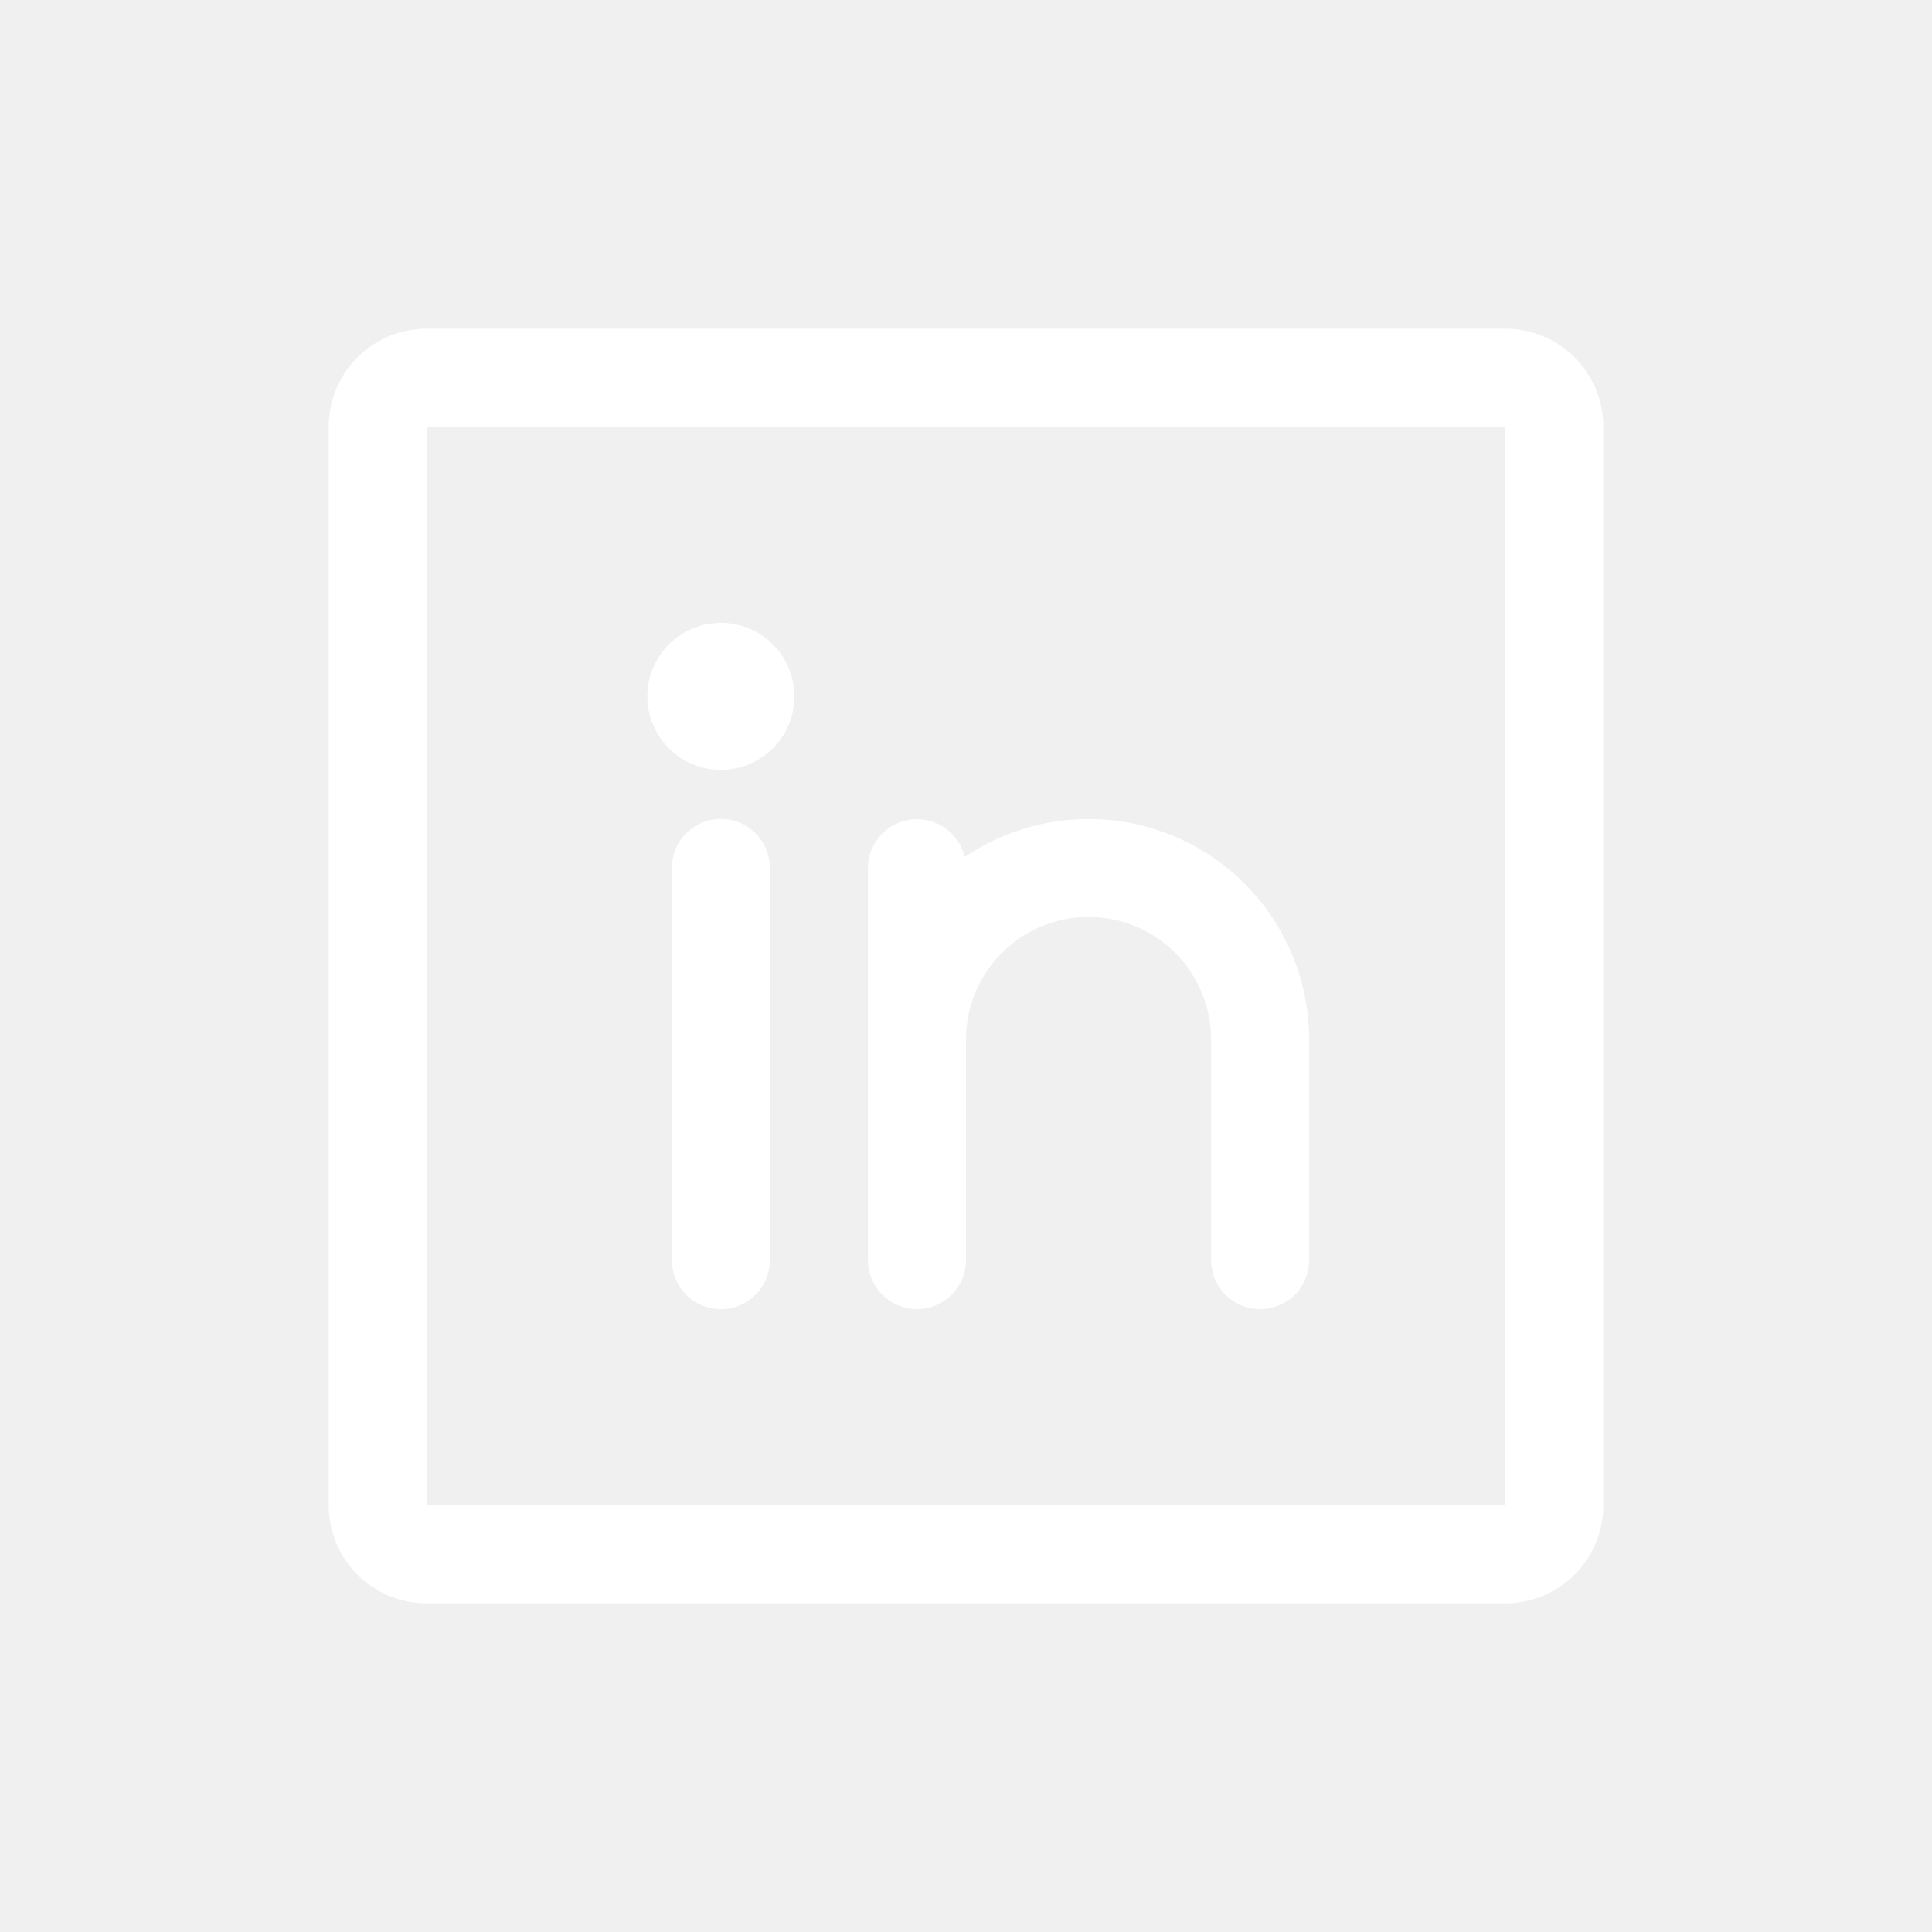
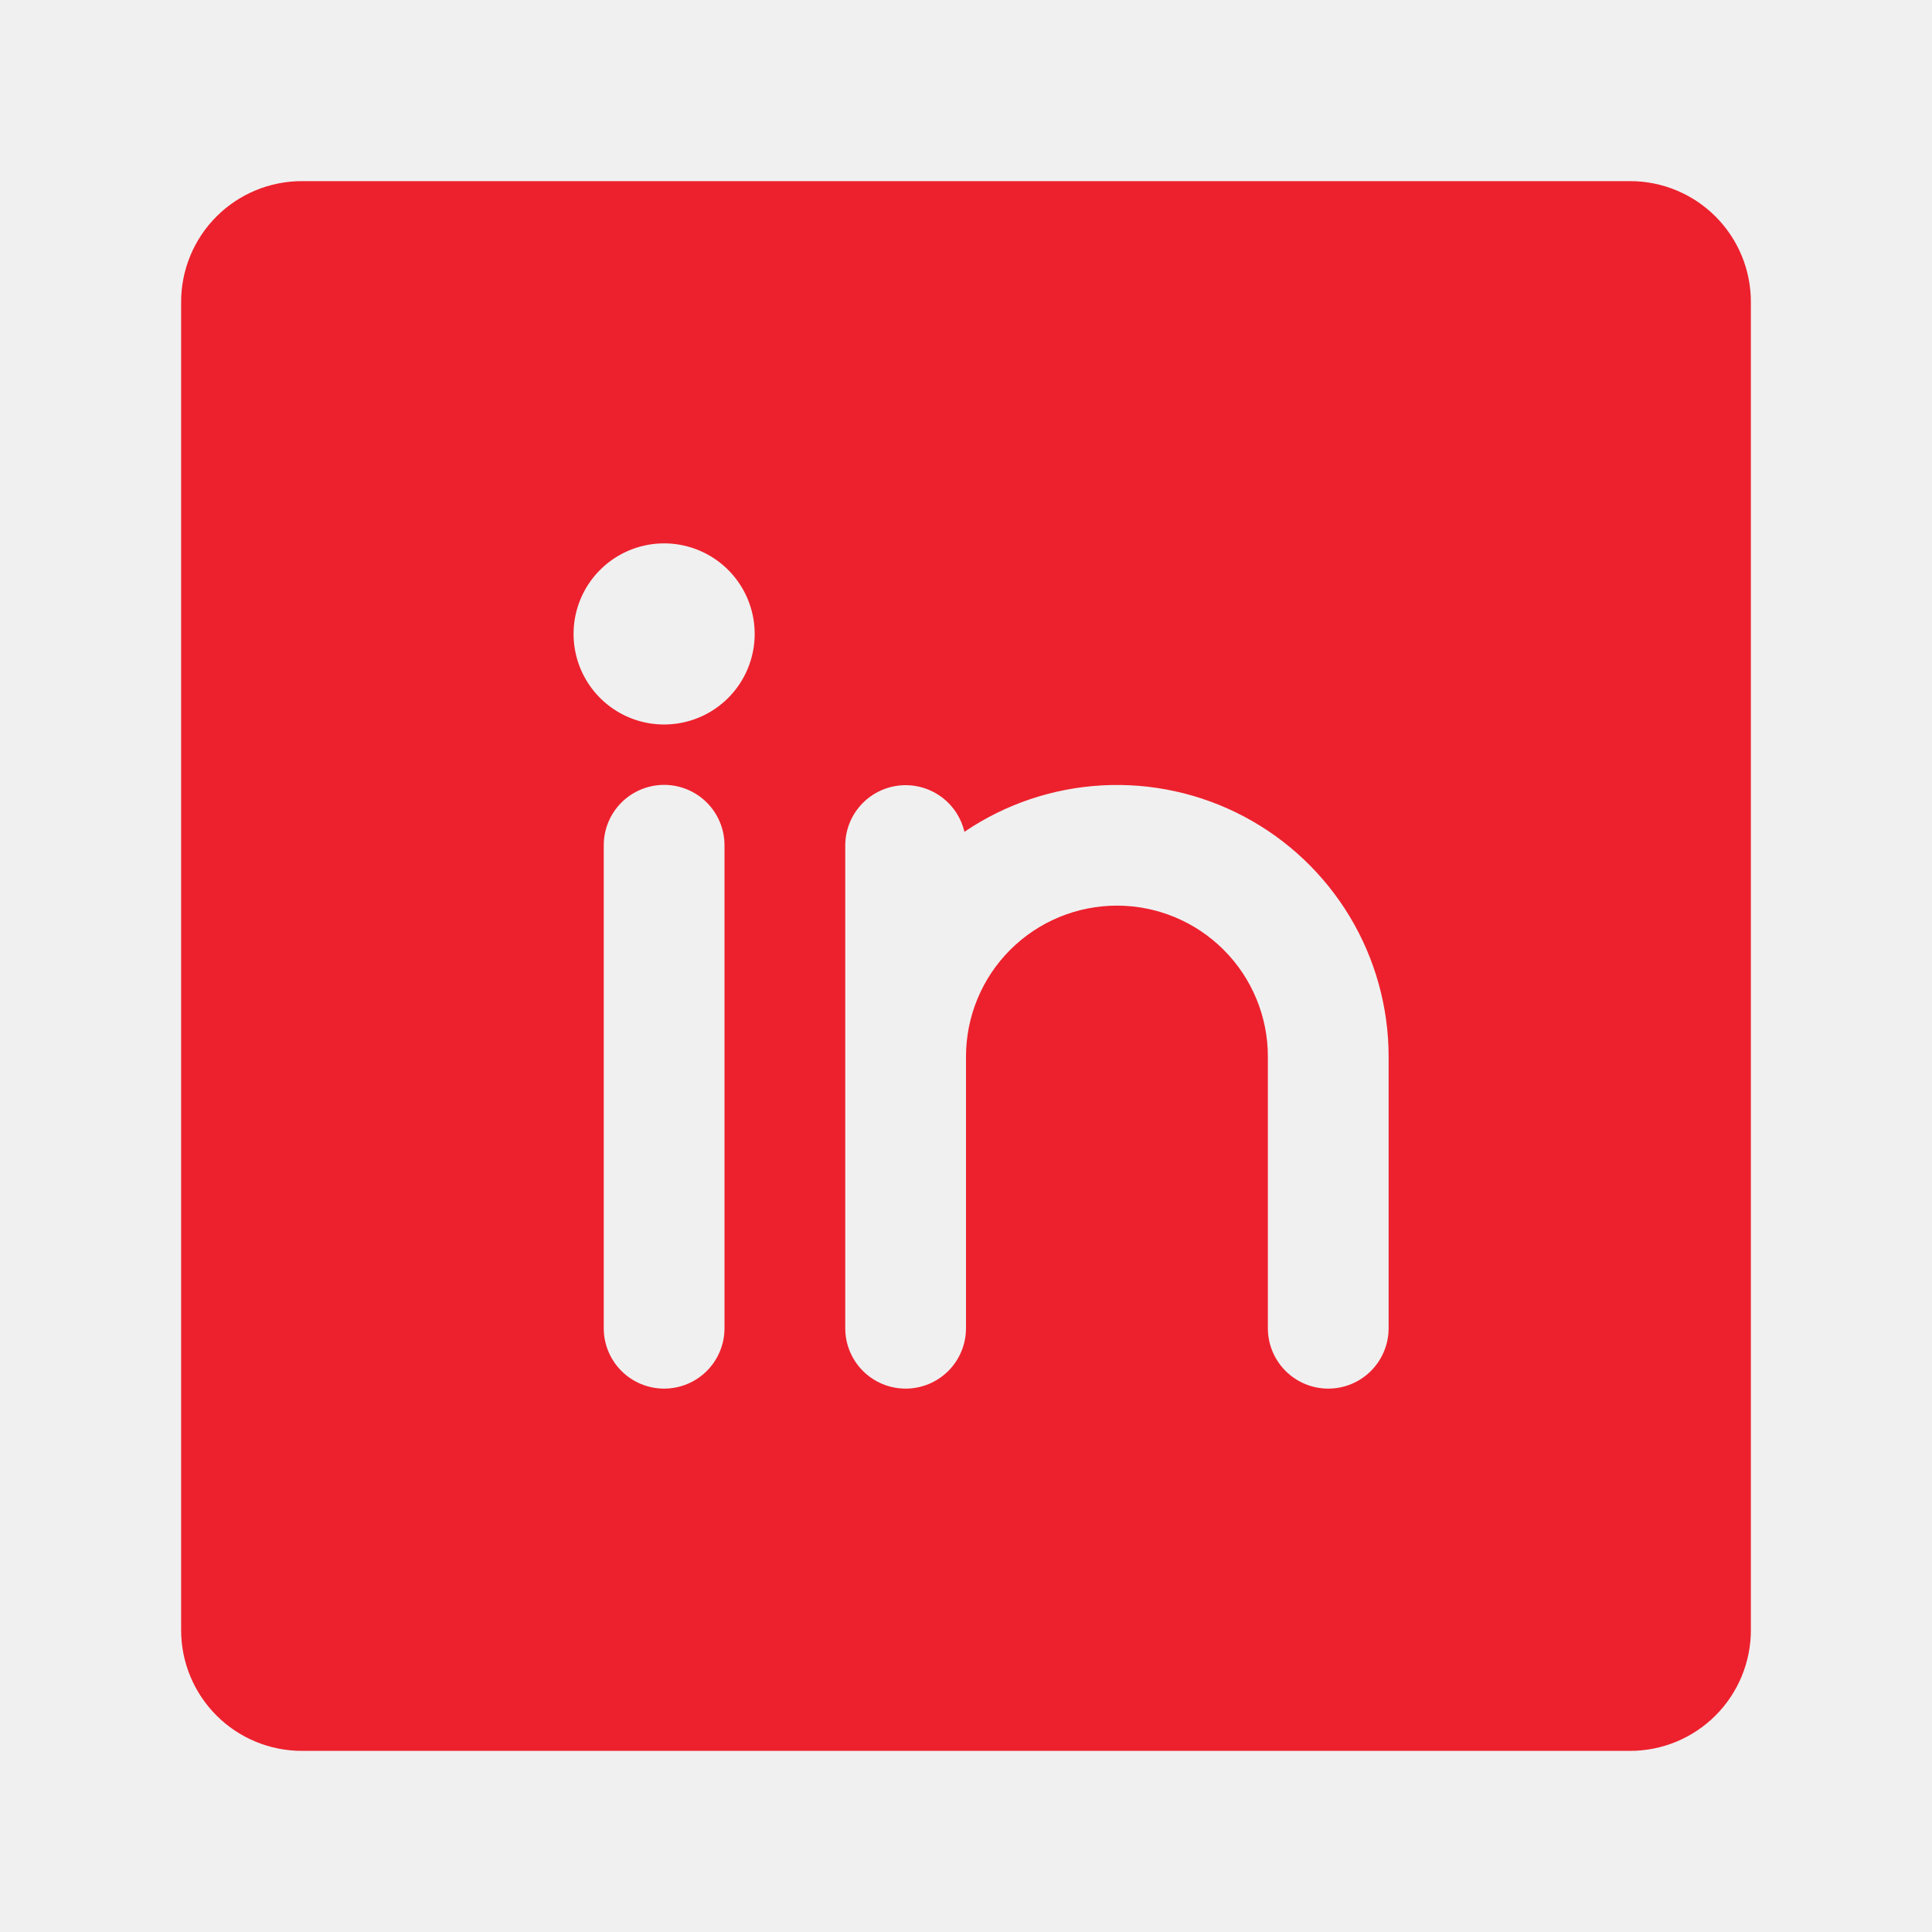
<svg xmlns="http://www.w3.org/2000/svg" width="500" height="500" viewBox="0 0 500 500" fill="none">
-   <g clip-path="url(#clip0_75_8)">
-     <path d="M389.562 85.062H110.438C103.708 85.062 97.253 87.736 92.495 92.495C87.736 97.253 85.062 103.708 85.062 110.438V389.562C85.062 396.292 87.736 402.747 92.495 407.505C97.253 412.264 103.708 414.938 110.438 414.938H389.562C396.292 414.938 402.747 412.264 407.505 407.505C412.264 402.747 414.938 396.292 414.938 389.562V110.438C414.938 103.708 412.264 97.253 407.505 92.495C402.747 87.736 396.292 85.062 389.562 85.062ZM389.562 389.562H110.438V110.438H389.562V389.562ZM199.25 224.625V326.125C199.25 329.49 197.913 332.717 195.534 335.096C193.155 337.476 189.927 338.812 186.562 338.812C183.198 338.812 179.97 337.476 177.591 335.096C175.212 332.717 173.875 329.49 173.875 326.125V224.625C173.875 221.26 175.212 218.033 177.591 215.654C179.97 213.274 183.198 211.938 186.562 211.938C189.927 211.938 193.155 213.274 195.534 215.654C197.913 218.033 199.25 221.26 199.25 224.625ZM338.812 269.031V326.125C338.812 329.49 337.476 332.717 335.096 335.096C332.717 337.476 329.49 338.812 326.125 338.812C322.76 338.812 319.533 337.476 317.154 335.096C314.774 332.717 313.438 329.49 313.438 326.125V269.031C313.438 260.619 310.096 252.551 304.147 246.603C298.199 240.654 290.131 237.312 281.719 237.312C273.306 237.312 265.239 240.654 259.29 246.603C253.342 252.551 250 260.619 250 269.031V326.125C250 329.49 248.663 332.717 246.284 335.096C243.905 337.476 240.677 338.812 237.312 338.812C233.948 338.812 230.72 337.476 228.341 335.096C225.962 332.717 224.625 329.49 224.625 326.125V224.625C224.641 221.517 225.797 218.523 227.873 216.211C229.95 213.899 232.803 212.43 235.891 212.082C238.979 211.733 242.088 212.531 244.627 214.323C247.166 216.114 248.96 218.776 249.667 221.802C258.25 215.98 268.257 212.605 278.613 212.041C288.969 211.477 299.283 213.744 308.447 218.599C317.612 223.455 325.281 230.715 330.631 239.6C335.981 248.485 338.809 258.66 338.812 269.031ZM205.594 180.219C205.594 183.983 204.478 187.662 202.386 190.792C200.295 193.922 197.323 196.361 193.845 197.801C190.368 199.242 186.541 199.619 182.85 198.884C179.158 198.15 175.767 196.337 173.105 193.676C170.444 191.014 168.631 187.623 167.897 183.932C167.163 180.24 167.539 176.413 168.98 172.936C170.42 169.458 172.86 166.486 175.989 164.395C179.119 162.304 182.798 161.188 186.562 161.188C191.61 161.188 196.451 163.193 200.02 166.762C203.589 170.331 205.594 175.171 205.594 180.219Z" fill="white" />
-   </g>
-   <defs>
-     <clipPath id="clip0_75_8">
-       <rect width="500" height="500" rx="250" fill="white" />
-     </clipPath>
-   </defs>
+   <path d="M421.875 46.875H78.125C69.837 46.875 61.888 50.167 56.028 56.028C50.167 61.888 46.875 69.837 46.875 78.125V421.875C46.875 430.163 50.167 438.112 56.028 443.972C61.888 449.833 69.837 453.125 78.125 453.125H421.875C430.163 453.125 438.112 449.833 443.972 443.972C449.833 438.112 453.125 430.163 453.125 421.875V78.125C453.125 69.837 449.833 61.888 443.972 56.028C438.112 50.167 430.163 46.875 421.875 46.875ZM187.5 343.75C187.5 347.894 185.854 351.868 182.924 354.799C179.993 357.729 176.019 359.375 171.875 359.375C167.731 359.375 163.757 357.729 160.826 354.799C157.896 351.868 156.25 347.894 156.25 343.75V218.75C156.25 214.606 157.896 210.632 160.826 207.701C163.757 204.771 167.731 203.125 171.875 203.125C176.019 203.125 179.993 204.771 182.924 207.701C185.854 210.632 187.5 214.606 187.5 218.75V343.75ZM171.875 187.5C167.24 187.5 162.708 186.125 158.854 183.55C155 180.975 151.996 177.314 150.222 173.032C148.448 168.749 147.984 164.036 148.888 159.49C149.792 154.944 152.024 150.767 155.302 147.49C158.58 144.212 162.756 141.98 167.303 141.075C171.849 140.171 176.561 140.635 180.844 142.409C185.127 144.183 188.787 147.187 191.363 151.041C193.938 154.896 195.312 159.427 195.312 164.062C195.312 170.279 192.843 176.24 188.448 180.635C184.052 185.031 178.091 187.5 171.875 187.5ZM359.375 343.75C359.375 347.894 357.729 351.868 354.799 354.799C351.868 357.729 347.894 359.375 343.75 359.375C339.606 359.375 335.632 357.729 332.701 354.799C329.771 351.868 328.125 347.894 328.125 343.75V273.438C328.125 263.077 324.009 253.142 316.684 245.816C309.358 238.491 299.423 234.375 289.062 234.375C278.702 234.375 268.767 238.491 261.441 245.816C254.116 253.142 250 263.077 250 273.438V343.75C250 347.894 248.354 351.868 245.424 354.799C242.493 357.729 238.519 359.375 234.375 359.375C230.231 359.375 226.257 357.729 223.326 354.799C220.396 351.868 218.75 347.894 218.75 343.75V218.75C218.769 214.923 220.193 211.236 222.75 208.388C225.308 205.541 228.821 203.731 232.624 203.302C236.428 202.874 240.256 203.856 243.383 206.062C246.51 208.269 248.719 211.547 249.59 215.273C260.16 208.103 272.483 203.947 285.237 203.252C297.991 202.557 310.693 205.35 321.98 211.329C333.266 217.309 342.711 226.25 349.299 237.192C355.887 248.135 359.371 260.665 359.375 273.438V343.75Z" fill="#ED212D" />
</svg>
